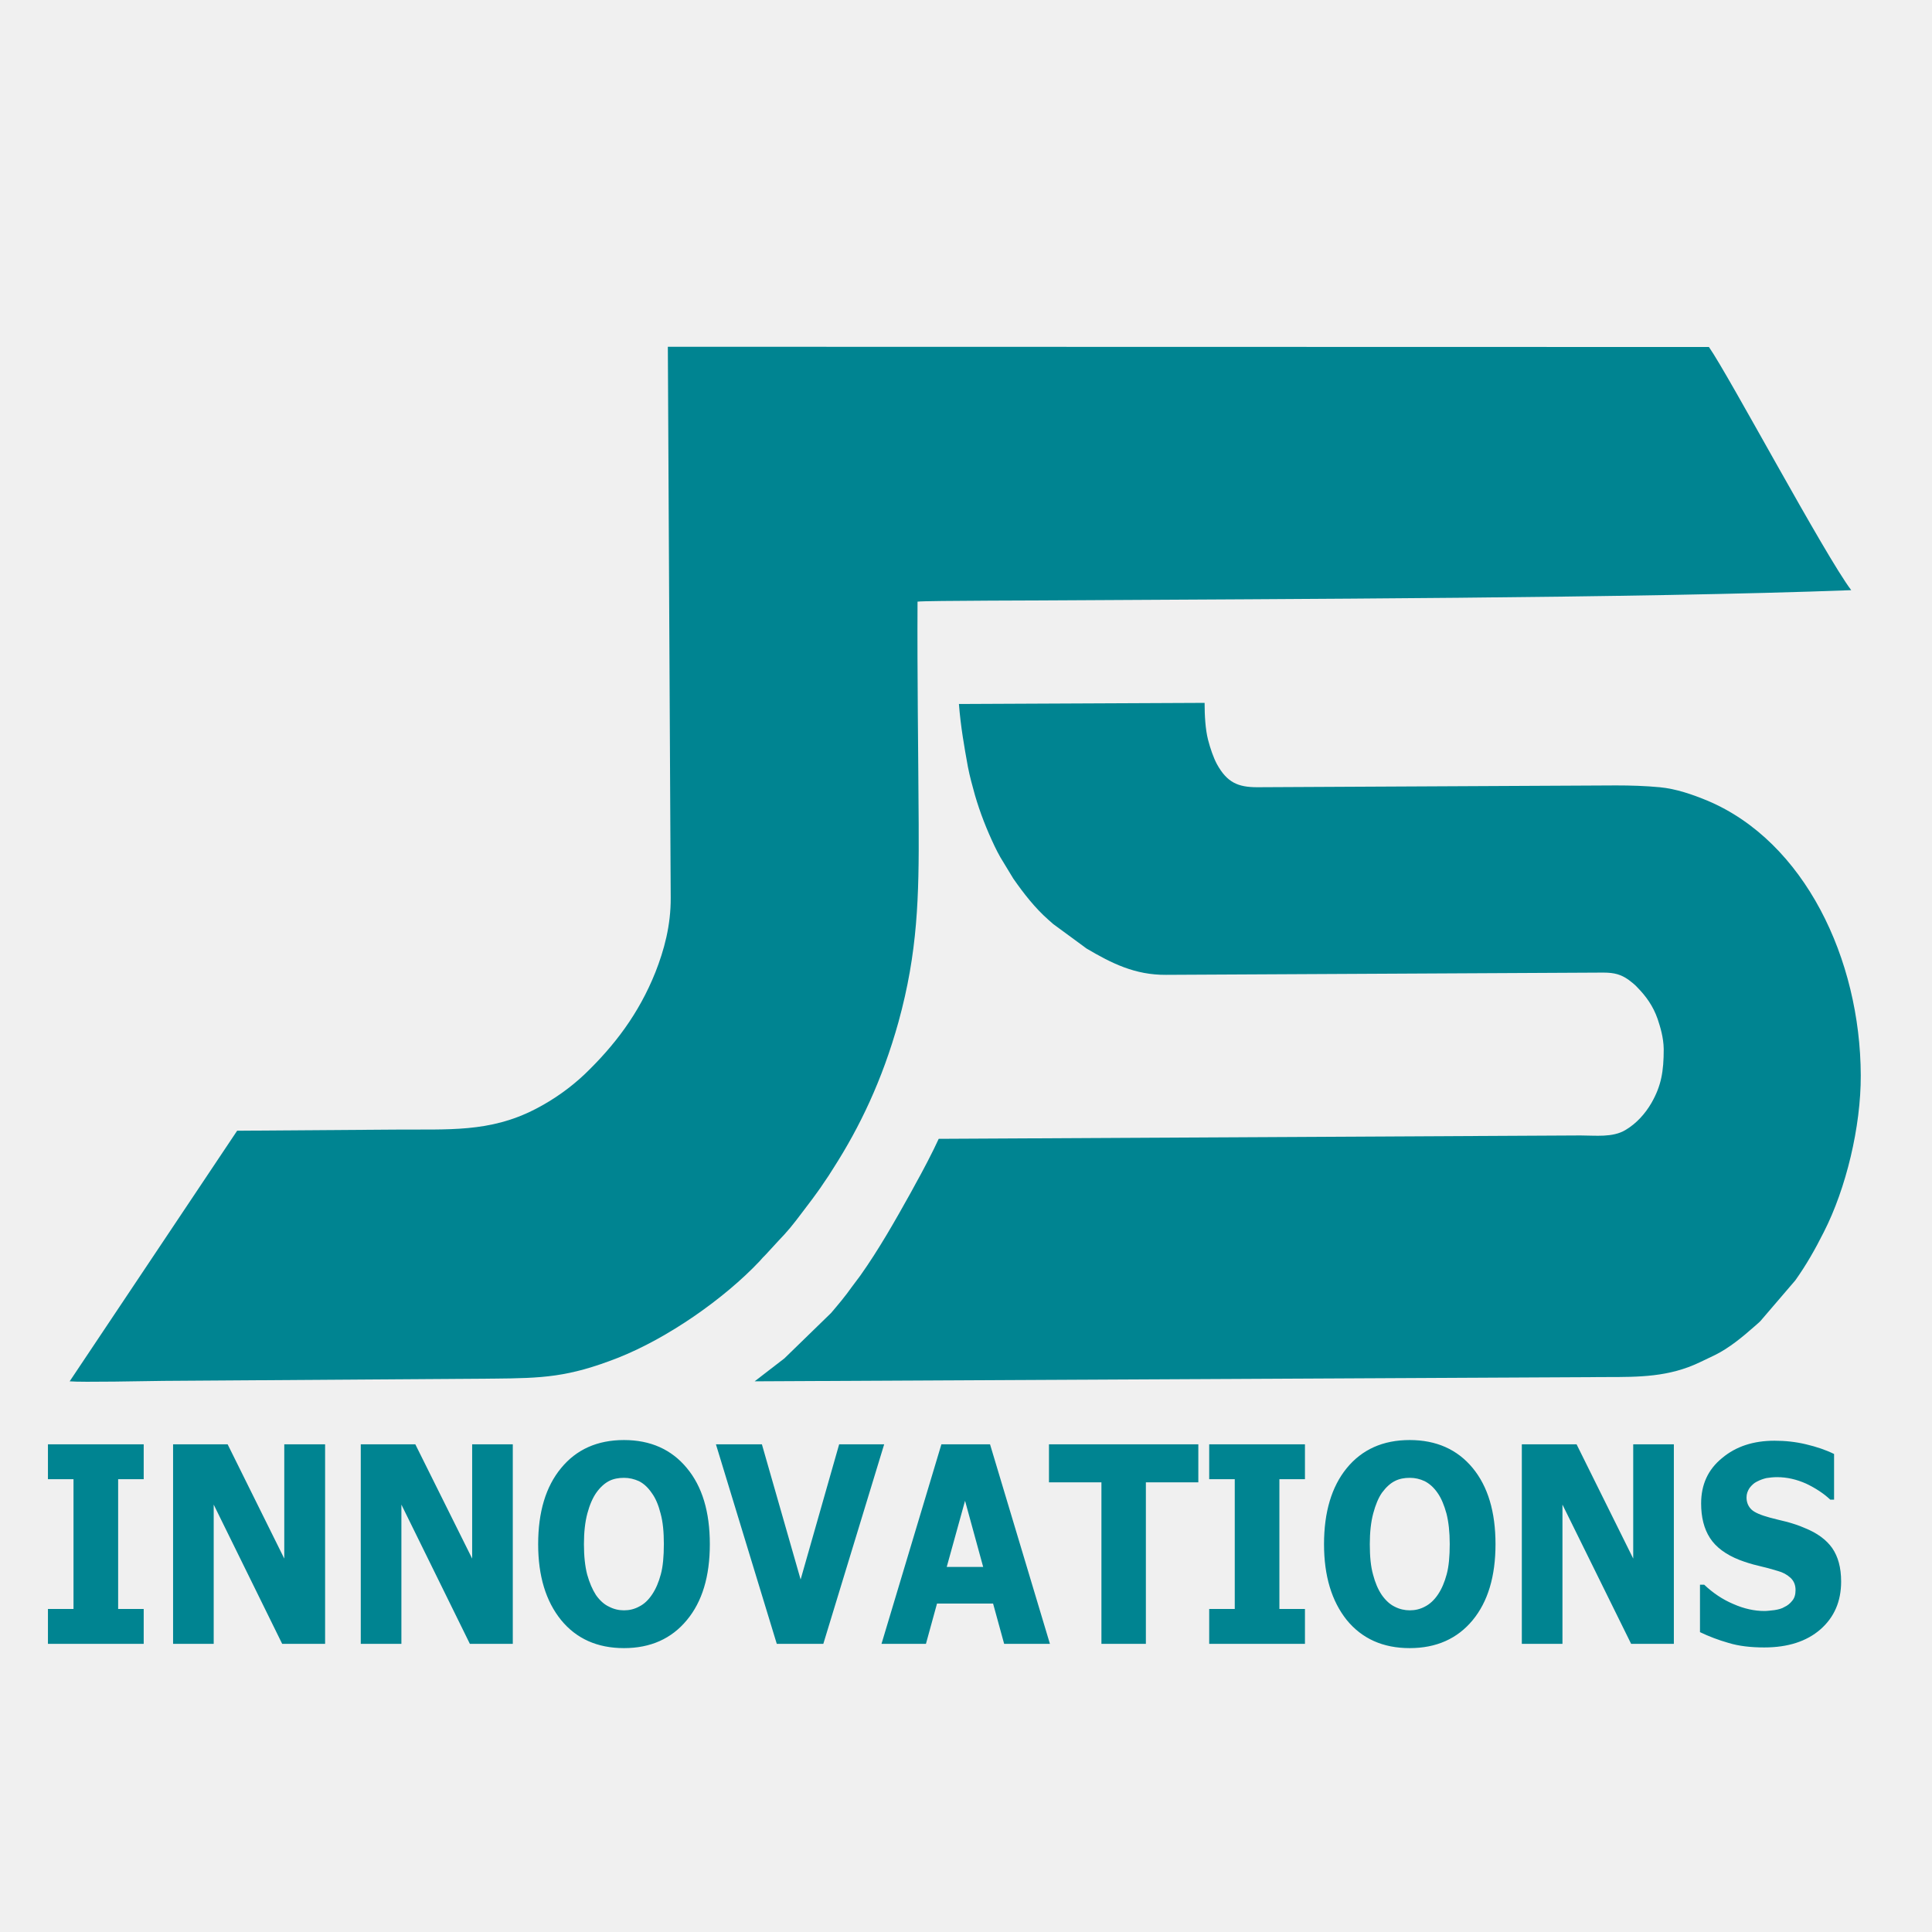
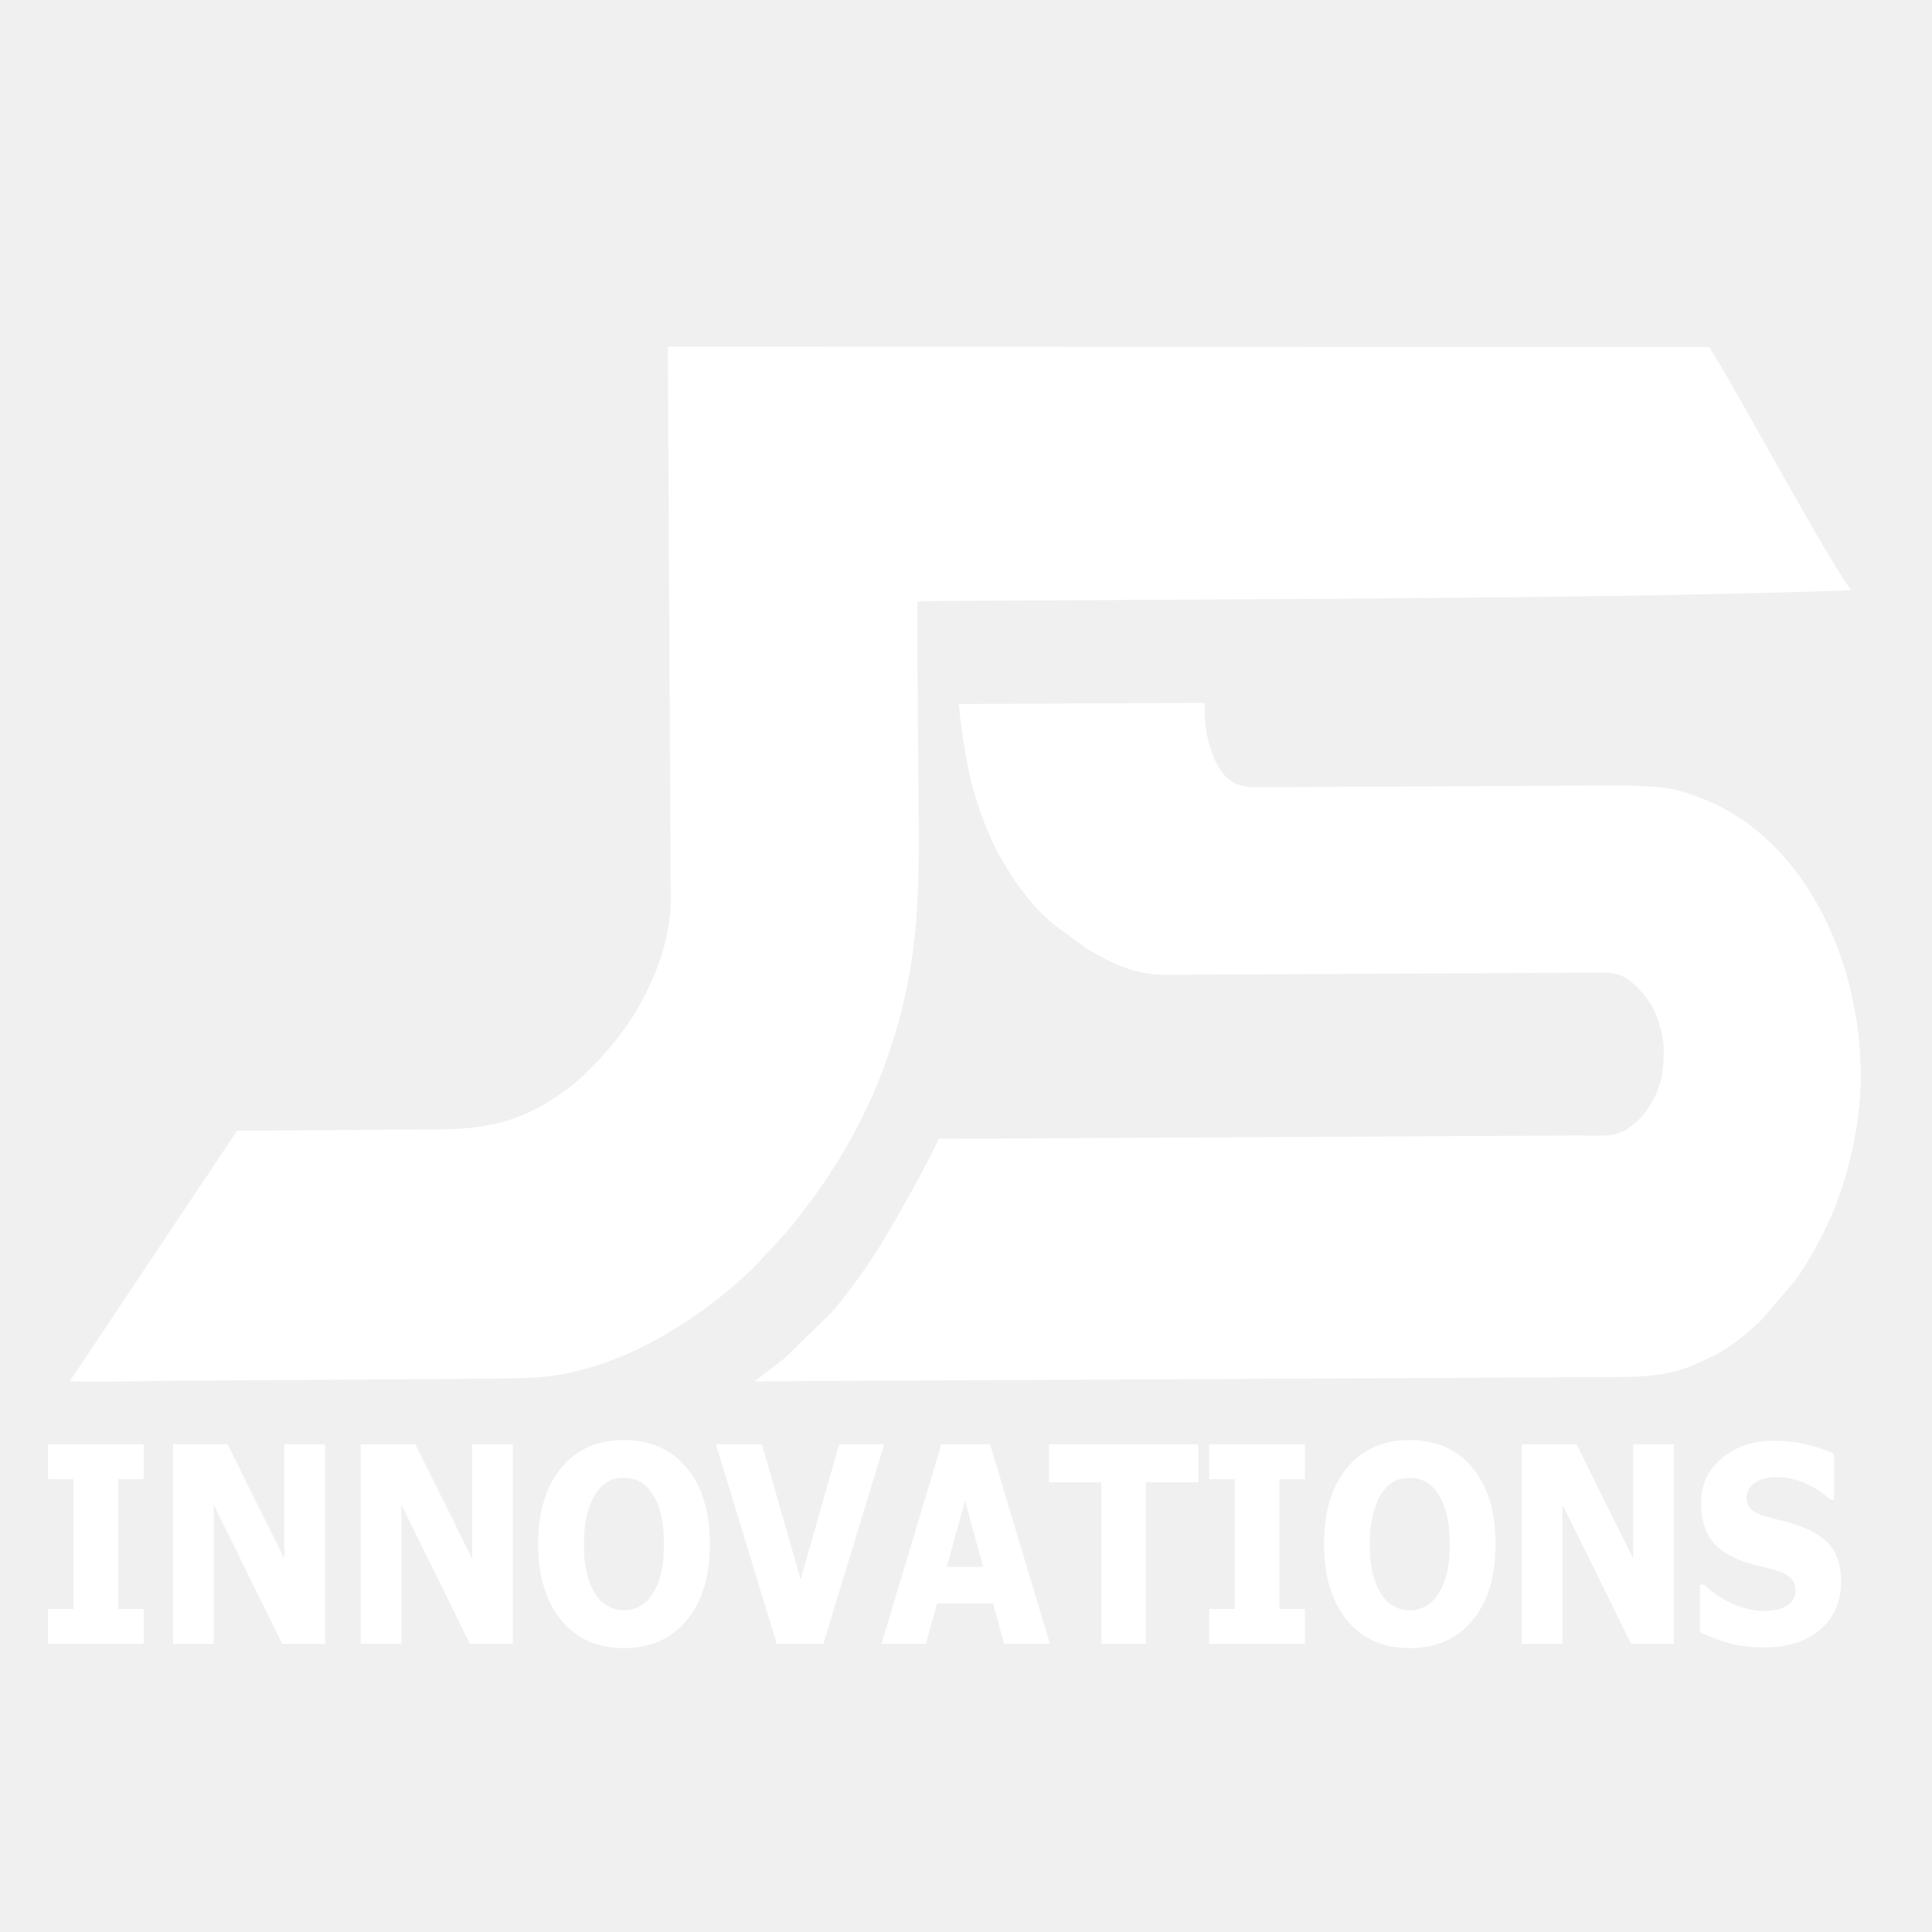
<svg xmlns="http://www.w3.org/2000/svg" viewBox="0 0 500 500" style="shape-rendering: geometricprecision;">
  <g id="Слой_x0020_1" transform="matrix(1, 0, 0, 1, -5850.077, 9598.531)">
    <g id="_732938945312">
-       <path class="fil0" d="M 6280.647 -9327.033 C 6280.647 -9321.21 6280.005 -9317.543 6277.489 -9313.119 C 6275.809 -9310.208 6273.49 -9307.704 6270.725 -9306.074 C 6267.418 -9304.095 6263.024 -9304.677 6259.124 -9304.677 C 6203.737 -9304.386 6148.35 -9304.095 6093.013 -9303.804 C 6091.631 -9300.718 6088.669 -9295.071 6087.089 -9292.277 C 6086.645 -9291.462 6086.3 -9290.821 6085.855 -9290.006 C 6081.708 -9282.554 6077.513 -9275.161 6072.725 -9268.407 L 6070.503 -9265.438 C 6068.874 -9263.11 6066.998 -9260.898 6065.171 -9258.744 L 6053.077 -9246.983 L 6045.376 -9241.046 L 6265.641 -9242.151 C 6274.329 -9242.151 6282.029 -9242.151 6290.027 -9245.994 L 6293.927 -9247.857 C 6297.579 -9249.662 6301.036 -9252.514 6304.194 -9255.308 C 6304.688 -9255.775 6305.181 -9256.123 6305.675 -9256.647 L 6314.709 -9267.185 C 6317.523 -9271.143 6319.843 -9275.219 6322.064 -9279.644 C 6327.84 -9290.938 6331.69 -9306.947 6331.641 -9320.221 C 6331.542 -9350.378 6317.078 -9380.709 6292.002 -9391.304 C 6288.052 -9392.934 6283.856 -9394.39 6279.611 -9394.798 C 6275.809 -9395.147 6272.205 -9395.263 6268.256 -9395.263 L 6175.452 -9394.798 C 6170.466 -9394.798 6167.652 -9396.02 6165.036 -9400.736 C 6164.098 -9402.482 6163.308 -9404.811 6162.716 -9407.081 C 6162.025 -9409.817 6161.827 -9413.369 6161.827 -9416.629 L 6098.246 -9416.338 C 6098.689 -9410.574 6099.628 -9405.276 6100.566 -9400.095 C 6101.059 -9397.533 6101.75 -9395.088 6102.392 -9392.759 C 6103.725 -9388.16 6105.453 -9383.794 6107.476 -9379.544 C 6107.971 -9378.497 6108.415 -9377.682 6108.958 -9376.692 L 6112.314 -9371.161 C 6115.029 -9367.261 6117.991 -9363.477 6121.447 -9360.449 C 6121.94 -9360.042 6122.138 -9359.809 6122.632 -9359.401 L 6131.271 -9353.055 C 6137.787 -9349.213 6143.808 -9346.186 6151.856 -9346.244 L 6264.999 -9346.826 C 6267.96 -9346.826 6269.59 -9346.302 6271.466 -9345.021 C 6272.305 -9344.382 6273.094 -9343.799 6273.835 -9342.984 C 6276.056 -9340.713 6277.883 -9338.21 6279.067 -9334.834 C 6279.759 -9332.738 6280.598 -9330.06 6280.647 -9327.033 Z" style="fill: rgb(0, 132, 145);" />
-       <path class="fil0" d="M 6023.656 -9366.213 C 6023.706 -9358.994 6021.928 -9352.59 6019.707 -9346.942 C 6015.362 -9336.056 6008.995 -9327.847 6001.441 -9320.57 C 5997.887 -9317.194 5993.494 -9313.992 5988.607 -9311.488 C 5976.76 -9305.376 5966.097 -9306.307 5952.324 -9306.191 C 5938.699 -9306.074 5925.075 -9306.016 5911.45 -9305.899 L 5868.108 -9241.046 C 5871.219 -9240.754 5887.755 -9241.104 5892.346 -9241.161 L 5977.698 -9241.744 C 5990.582 -9241.861 5997.098 -9242.093 6009.932 -9247.1 C 6022.915 -9252.223 6037.478 -9262.411 6046.66 -9272.133 C 6047.203 -9272.774 6047.696 -9273.298 6048.289 -9273.88 L 6051.448 -9277.315 C 6052.583 -9278.479 6053.521 -9279.527 6054.558 -9280.75 C 6055.594 -9282.031 6056.483 -9283.136 6057.47 -9284.476 L 6060.334 -9288.26 C 6061.272 -9289.599 6062.209 -9290.763 6063.098 -9292.16 C 6064.085 -9293.558 6064.876 -9294.78 6065.813 -9296.294 C 6072.527 -9306.773 6078.401 -9318.94 6082.597 -9334.019 C 6087.583 -9352.125 6087.928 -9366.329 6087.83 -9385.25 C 6087.731 -9404.403 6087.435 -9423.673 6087.534 -9442.827 C 6089.261 -9443.118 6123.076 -9443.118 6125.791 -9443.175 C 6181.178 -9443.525 6274.082 -9443.7 6329.173 -9445.796 C 6322.311 -9454.877 6297.481 -9501.393 6292.347 -9508.729 L 6022.915 -9508.787 L 6023.656 -9366.213 Z" style="fill: rgb(0, 132, 145);" />
-       <path class="fil1" d="M 5887.267 -9173.105 L 5862.486 -9173.105 L 5862.486 -9182.129 L 5869.1 -9182.129 L 5869.1 -9215.721 L 5862.486 -9215.721 L 5862.486 -9224.745 L 5887.267 -9224.745 L 5887.267 -9215.721 L 5880.652 -9215.721 L 5880.652 -9182.129 L 5887.267 -9182.129 L 5887.267 -9173.105 Z M 5934.213 -9173.105 L 5923.105 -9173.105 L 5905.383 -9209.142 L 5905.383 -9173.105 L 5894.869 -9173.105 L 5894.869 -9224.745 L 5908.987 -9224.745 L 5923.648 -9195.17 L 5923.648 -9224.745 L 5934.213 -9224.745 L 5934.213 -9173.105 Z M 5982.787 -9173.105 L 5971.68 -9173.105 L 5953.958 -9209.142 L 5953.958 -9173.105 L 5943.443 -9173.105 L 5943.443 -9224.745 L 5957.562 -9224.745 L 5972.272 -9195.17 L 5972.272 -9224.745 L 5982.787 -9224.745 L 5982.787 -9173.105 Z M 6033.78 -9198.896 C 6033.78 -9190.571 6031.806 -9183.992 6027.807 -9179.218 C 6023.858 -9174.444 6018.429 -9172 6011.567 -9172 C 6004.656 -9172 5999.225 -9174.444 5995.276 -9179.277 C 5991.327 -9184.167 5989.353 -9190.687 5989.353 -9198.896 C 5989.353 -9207.221 5991.327 -9213.8 5995.276 -9218.574 C 5999.225 -9223.405 6004.656 -9225.85 6011.567 -9225.85 C 6018.429 -9225.85 6023.858 -9223.405 6027.807 -9218.632 C 6031.806 -9213.858 6033.78 -9207.279 6033.78 -9198.896 Z M 6021.883 -9198.954 C 6021.883 -9202.039 6021.637 -9204.659 6021.044 -9206.814 C 6020.502 -9208.968 6019.761 -9210.772 6018.774 -9212.112 C 6017.787 -9213.567 6016.7 -9214.557 6015.467 -9215.197 C 6014.183 -9215.779 6012.9 -9216.071 6011.567 -9216.071 C 6010.184 -9216.071 6008.851 -9215.838 6007.717 -9215.255 C 6006.581 -9214.673 6005.445 -9213.684 6004.409 -9212.228 C 6003.471 -9210.889 6002.681 -9209.085 6002.089 -9206.872 C 6001.496 -9204.659 6001.2 -9201.982 6001.2 -9198.896 C 6001.2 -9195.752 6001.496 -9193.132 6002.039 -9191.037 C 6002.632 -9188.941 6003.372 -9187.195 6004.309 -9185.739 C 6005.297 -9184.342 6006.433 -9183.294 6007.717 -9182.712 C 6008.95 -9182.071 6010.233 -9181.78 6011.567 -9181.78 C 6012.949 -9181.78 6014.232 -9182.071 6015.516 -9182.77 C 6016.799 -9183.41 6017.885 -9184.458 6018.823 -9185.856 C 6019.81 -9187.311 6020.551 -9189.058 6021.094 -9191.094 C 6021.637 -9193.074 6021.883 -9195.694 6021.883 -9198.954 Z M 6078.9 -9224.745 L 6063.152 -9173.105 L 6051.108 -9173.105 L 6035.36 -9224.745 L 6047.257 -9224.745 L 6057.278 -9189.756 L 6067.25 -9224.745 L 6078.9 -9224.745 Z M 6078.209 -9173.105 L 6093.709 -9224.745 L 6106.297 -9224.745 L 6121.797 -9173.105 L 6109.95 -9173.105 L 6107.087 -9183.527 L 6092.574 -9183.527 L 6089.71 -9173.105 L 6078.209 -9173.105 Z M 6104.52 -9193.016 L 6099.831 -9210.132 L 6095.091 -9193.016 L 6104.52 -9193.016 Z M 6135.126 -9173.105 L 6135.126 -9214.906 L 6121.55 -9214.906 L 6121.55 -9224.745 L 6160.203 -9224.745 L 6160.203 -9214.906 L 6146.628 -9214.906 L 6146.628 -9173.105 L 6135.126 -9173.105 Z M 6187.798 -9173.105 L 6163.016 -9173.105 L 6163.016 -9182.129 L 6169.632 -9182.129 L 6169.632 -9215.721 L 6163.016 -9215.721 L 6163.016 -9224.745 L 6187.798 -9224.745 L 6187.798 -9215.721 L 6181.183 -9215.721 L 6181.183 -9182.129 L 6187.798 -9182.129 L 6187.798 -9173.105 Z M 6237.113 -9198.896 C 6237.113 -9190.571 6235.138 -9183.992 6231.189 -9179.218 C 6227.24 -9174.444 6221.809 -9172 6214.899 -9172 C 6207.988 -9172 6202.558 -9174.444 6198.609 -9179.277 C 6194.709 -9184.167 6192.734 -9190.687 6192.734 -9198.896 C 6192.734 -9207.221 6194.709 -9213.8 6198.609 -9218.574 C 6202.558 -9223.405 6207.988 -9225.85 6214.899 -9225.85 C 6221.809 -9225.85 6227.24 -9223.405 6231.189 -9218.632 C 6235.138 -9213.858 6237.113 -9207.279 6237.113 -9198.896 Z M 6225.266 -9198.954 C 6225.266 -9202.039 6224.97 -9204.659 6224.426 -9206.814 C 6223.833 -9208.968 6223.094 -9210.772 6222.155 -9212.112 C 6221.168 -9213.567 6220.033 -9214.557 6218.798 -9215.197 C 6217.564 -9215.779 6216.281 -9216.071 6214.948 -9216.071 C 6213.517 -9216.071 6212.233 -9215.838 6211.097 -9215.255 C 6209.913 -9214.673 6208.827 -9213.684 6207.741 -9212.228 C 6206.803 -9210.889 6206.062 -9209.085 6205.47 -9206.872 C 6204.878 -9204.659 6204.582 -9201.982 6204.582 -9198.896 C 6204.582 -9195.752 6204.828 -9193.132 6205.421 -9191.037 C 6205.964 -9188.941 6206.704 -9187.195 6207.692 -9185.739 C 6208.679 -9184.342 6209.814 -9183.294 6211.048 -9182.712 C 6212.283 -9182.071 6213.615 -9181.78 6214.948 -9181.78 C 6216.281 -9181.78 6217.614 -9182.071 6218.897 -9182.77 C 6220.132 -9183.41 6221.268 -9184.458 6222.205 -9185.856 C 6223.192 -9187.311 6223.932 -9189.058 6224.475 -9191.094 C 6225.019 -9193.074 6225.266 -9195.694 6225.266 -9198.954 Z M 6283.269 -9173.105 L 6272.212 -9173.105 L 6254.44 -9209.142 L 6254.44 -9173.105 L 6243.925 -9173.105 L 6243.925 -9224.745 L 6258.092 -9224.745 L 6272.754 -9195.17 L 6272.754 -9224.745 L 6283.269 -9224.745 L 6283.269 -9173.105 Z M 6306.667 -9172.174 C 6303.212 -9172.174 6300.102 -9172.524 6297.436 -9173.339 C 6294.771 -9174.096 6292.351 -9175.027 6290.032 -9176.133 L 6290.032 -9188.417 L 6291.118 -9188.417 C 6293.388 -9186.263 6295.906 -9184.574 6298.671 -9183.41 C 6301.435 -9182.187 6304.149 -9181.605 6306.717 -9181.605 C 6307.408 -9181.605 6308.247 -9181.722 6309.333 -9181.839 C 6310.42 -9182.013 6311.259 -9182.246 6311.9 -9182.653 C 6312.69 -9183.002 6313.382 -9183.585 6313.923 -9184.284 C 6314.516 -9184.982 6314.763 -9185.913 6314.763 -9187.02 C 6314.763 -9188.358 6314.319 -9189.406 6313.431 -9190.222 C 6312.542 -9191.037 6311.456 -9191.619 6310.172 -9191.968 C 6308.642 -9192.434 6306.963 -9192.9 6305.186 -9193.307 C 6303.41 -9193.715 6301.78 -9194.239 6300.25 -9194.821 C 6296.696 -9196.218 6294.129 -9198.14 6292.599 -9200.526 C 6291.068 -9202.913 6290.328 -9205.882 6290.328 -9209.433 C 6290.328 -9214.323 6292.105 -9218.224 6295.758 -9221.193 C 6299.361 -9224.221 6303.903 -9225.675 6309.333 -9225.675 C 6312.097 -9225.675 6314.812 -9225.386 6317.478 -9224.745 C 6320.194 -9224.104 6322.612 -9223.289 6324.734 -9222.241 L 6324.734 -9210.423 L 6323.747 -9210.423 C 6322.02 -9212.053 6319.946 -9213.392 6317.527 -9214.557 C 6315.059 -9215.662 6312.542 -9216.245 6309.974 -9216.245 C 6308.938 -9216.245 6308.049 -9216.128 6307.26 -9216.012 C 6306.47 -9215.838 6305.631 -9215.546 6304.742 -9215.081 C 6304.002 -9214.731 6303.41 -9214.148 6302.866 -9213.45 C 6302.373 -9212.694 6302.076 -9211.937 6302.076 -9211.005 C 6302.076 -9209.725 6302.521 -9208.676 6303.36 -9207.861 C 6304.149 -9207.104 6305.779 -9206.406 6308.148 -9205.766 C 6309.678 -9205.358 6311.16 -9205.009 6312.591 -9204.659 C 6314.023 -9204.252 6315.553 -9203.786 6317.133 -9203.088 C 6320.342 -9201.807 6322.71 -9200.06 6324.241 -9197.906 C 6325.771 -9195.694 6326.561 -9192.842 6326.561 -9189.232 C 6326.561 -9184.109 6324.784 -9179.975 6321.181 -9176.831 C 6317.627 -9173.746 6312.789 -9172.174 6306.667 -9172.174 Z" style="fill: rgb(0, 132, 145); fill-rule: nonzero;" />
+       <path class="fil0" d="M 6280.647 -9327.033 C 6280.647 -9321.21 6280.005 -9317.543 6277.489 -9313.119 C 6275.809 -9310.208 6273.49 -9307.704 6270.725 -9306.074 C 6267.418 -9304.095 6263.024 -9304.677 6259.124 -9304.677 C 6203.737 -9304.386 6148.35 -9304.095 6093.013 -9303.804 C 6091.631 -9300.718 6088.669 -9295.071 6087.089 -9292.277 C 6086.645 -9291.462 6086.3 -9290.821 6085.855 -9290.006 C 6081.708 -9282.554 6077.513 -9275.161 6072.725 -9268.407 L 6070.503 -9265.438 C 6068.874 -9263.11 6066.998 -9260.898 6065.171 -9258.744 L 6053.077 -9246.983 L 6045.376 -9241.046 L 6265.641 -9242.151 C 6274.329 -9242.151 6282.029 -9242.151 6290.027 -9245.994 L 6293.927 -9247.857 C 6297.579 -9249.662 6301.036 -9252.514 6304.194 -9255.308 C 6304.688 -9255.775 6305.181 -9256.123 6305.675 -9256.647 L 6314.709 -9267.185 C 6317.523 -9271.143 6319.843 -9275.219 6322.064 -9279.644 C 6327.84 -9290.938 6331.69 -9306.947 6331.641 -9320.221 C 6331.542 -9350.378 6317.078 -9380.709 6292.002 -9391.304 C 6288.052 -9392.934 6283.856 -9394.39 6279.611 -9394.798 C 6275.809 -9395.147 6272.205 -9395.263 6268.256 -9395.263 L 6175.452 -9394.798 C 6170.466 -9394.798 6167.652 -9396.02 6165.036 -9400.736 C 6164.098 -9402.482 6163.308 -9404.811 6162.716 -9407.081 C 6162.025 -9409.817 6161.827 -9413.369 6161.827 -9416.629 L 6098.246 -9416.338 C 6098.689 -9410.574 6099.628 -9405.276 6100.566 -9400.095 C 6101.059 -9397.533 6101.75 -9395.088 6102.392 -9392.759 C 6103.725 -9388.16 6105.453 -9383.794 6107.476 -9379.544 C 6107.971 -9378.497 6108.415 -9377.682 6108.958 -9376.692 L 6112.314 -9371.161 C 6115.029 -9367.261 6117.991 -9363.477 6121.447 -9360.449 C 6121.94 -9360.042 6122.138 -9359.809 6122.632 -9359.401 L 6131.271 -9353.055 C 6137.787 -9349.213 6143.808 -9346.186 6151.856 -9346.244 L 6264.999 -9346.826 C 6267.96 -9346.826 6269.59 -9346.302 6271.466 -9345.021 C 6272.305 -9344.382 6273.094 -9343.799 6273.835 -9342.984 C 6276.056 -9340.713 6277.883 -9338.21 6279.067 -9334.834 C 6279.759 -9332.738 6280.598 -9330.06 6280.647 -9327.033 Z" style="fill: #ffffff;" />
+       <path class="fil0" d="M 6023.656 -9366.213 C 6023.706 -9358.994 6021.928 -9352.59 6019.707 -9346.942 C 6015.362 -9336.056 6008.995 -9327.847 6001.441 -9320.57 C 5997.887 -9317.194 5993.494 -9313.992 5988.607 -9311.488 C 5976.76 -9305.376 5966.097 -9306.307 5952.324 -9306.191 C 5938.699 -9306.074 5925.075 -9306.016 5911.45 -9305.899 L 5868.108 -9241.046 C 5871.219 -9240.754 5887.755 -9241.104 5892.346 -9241.161 L 5977.698 -9241.744 C 5990.582 -9241.861 5997.098 -9242.093 6009.932 -9247.1 C 6022.915 -9252.223 6037.478 -9262.411 6046.66 -9272.133 C 6047.203 -9272.774 6047.696 -9273.298 6048.289 -9273.88 L 6051.448 -9277.315 C 6052.583 -9278.479 6053.521 -9279.527 6054.558 -9280.75 C 6055.594 -9282.031 6056.483 -9283.136 6057.47 -9284.476 L 6060.334 -9288.26 C 6061.272 -9289.599 6062.209 -9290.763 6063.098 -9292.16 C 6064.085 -9293.558 6064.876 -9294.78 6065.813 -9296.294 C 6072.527 -9306.773 6078.401 -9318.94 6082.597 -9334.019 C 6087.583 -9352.125 6087.928 -9366.329 6087.83 -9385.25 C 6087.731 -9404.403 6087.435 -9423.673 6087.534 -9442.827 C 6089.261 -9443.118 6123.076 -9443.118 6125.791 -9443.175 C 6181.178 -9443.525 6274.082 -9443.7 6329.173 -9445.796 C 6322.311 -9454.877 6297.481 -9501.393 6292.347 -9508.729 L 6022.915 -9508.787 L 6023.656 -9366.213 Z" style="fill: #ffffff;" />
+       <path class="fil1" d="M 5887.267 -9173.105 L 5862.486 -9173.105 L 5862.486 -9182.129 L 5869.1 -9182.129 L 5869.1 -9215.721 L 5862.486 -9215.721 L 5862.486 -9224.745 L 5887.267 -9224.745 L 5887.267 -9215.721 L 5880.652 -9215.721 L 5880.652 -9182.129 L 5887.267 -9182.129 L 5887.267 -9173.105 Z M 5934.213 -9173.105 L 5923.105 -9173.105 L 5905.383 -9209.142 L 5905.383 -9173.105 L 5894.869 -9173.105 L 5894.869 -9224.745 L 5908.987 -9224.745 L 5923.648 -9195.17 L 5923.648 -9224.745 L 5934.213 -9224.745 L 5934.213 -9173.105 Z M 5982.787 -9173.105 L 5971.68 -9173.105 L 5953.958 -9209.142 L 5953.958 -9173.105 L 5943.443 -9173.105 L 5943.443 -9224.745 L 5957.562 -9224.745 L 5972.272 -9195.17 L 5972.272 -9224.745 L 5982.787 -9224.745 L 5982.787 -9173.105 Z M 6033.78 -9198.896 C 6033.78 -9190.571 6031.806 -9183.992 6027.807 -9179.218 C 6023.858 -9174.444 6018.429 -9172 6011.567 -9172 C 6004.656 -9172 5999.225 -9174.444 5995.276 -9179.277 C 5991.327 -9184.167 5989.353 -9190.687 5989.353 -9198.896 C 5989.353 -9207.221 5991.327 -9213.8 5995.276 -9218.574 C 5999.225 -9223.405 6004.656 -9225.85 6011.567 -9225.85 C 6018.429 -9225.85 6023.858 -9223.405 6027.807 -9218.632 C 6031.806 -9213.858 6033.78 -9207.279 6033.78 -9198.896 Z M 6021.883 -9198.954 C 6021.883 -9202.039 6021.637 -9204.659 6021.044 -9206.814 C 6020.502 -9208.968 6019.761 -9210.772 6018.774 -9212.112 C 6017.787 -9213.567 6016.7 -9214.557 6015.467 -9215.197 C 6014.183 -9215.779 6012.9 -9216.071 6011.567 -9216.071 C 6010.184 -9216.071 6008.851 -9215.838 6007.717 -9215.255 C 6006.581 -9214.673 6005.445 -9213.684 6004.409 -9212.228 C 6003.471 -9210.889 6002.681 -9209.085 6002.089 -9206.872 C 6001.496 -9204.659 6001.2 -9201.982 6001.2 -9198.896 C 6001.2 -9195.752 6001.496 -9193.132 6002.039 -9191.037 C 6002.632 -9188.941 6003.372 -9187.195 6004.309 -9185.739 C 6005.297 -9184.342 6006.433 -9183.294 6007.717 -9182.712 C 6008.95 -9182.071 6010.233 -9181.78 6011.567 -9181.78 C 6012.949 -9181.78 6014.232 -9182.071 6015.516 -9182.77 C 6016.799 -9183.41 6017.885 -9184.458 6018.823 -9185.856 C 6019.81 -9187.311 6020.551 -9189.058 6021.094 -9191.094 C 6021.637 -9193.074 6021.883 -9195.694 6021.883 -9198.954 Z M 6078.9 -9224.745 L 6063.152 -9173.105 L 6051.108 -9173.105 L 6035.36 -9224.745 L 6047.257 -9224.745 L 6057.278 -9189.756 L 6067.25 -9224.745 L 6078.9 -9224.745 Z M 6078.209 -9173.105 L 6093.709 -9224.745 L 6106.297 -9224.745 L 6121.797 -9173.105 L 6109.95 -9173.105 L 6107.087 -9183.527 L 6092.574 -9183.527 L 6089.71 -9173.105 L 6078.209 -9173.105 Z M 6104.52 -9193.016 L 6099.831 -9210.132 L 6095.091 -9193.016 L 6104.52 -9193.016 Z M 6135.126 -9173.105 L 6135.126 -9214.906 L 6121.55 -9214.906 L 6121.55 -9224.745 L 6160.203 -9224.745 L 6160.203 -9214.906 L 6146.628 -9214.906 L 6146.628 -9173.105 L 6135.126 -9173.105 Z M 6187.798 -9173.105 L 6163.016 -9173.105 L 6163.016 -9182.129 L 6169.632 -9182.129 L 6169.632 -9215.721 L 6163.016 -9215.721 L 6163.016 -9224.745 L 6187.798 -9224.745 L 6187.798 -9215.721 L 6181.183 -9215.721 L 6181.183 -9182.129 L 6187.798 -9182.129 L 6187.798 -9173.105 Z M 6237.113 -9198.896 C 6237.113 -9190.571 6235.138 -9183.992 6231.189 -9179.218 C 6227.24 -9174.444 6221.809 -9172 6214.899 -9172 C 6207.988 -9172 6202.558 -9174.444 6198.609 -9179.277 C 6194.709 -9184.167 6192.734 -9190.687 6192.734 -9198.896 C 6192.734 -9207.221 6194.709 -9213.8 6198.609 -9218.574 C 6202.558 -9223.405 6207.988 -9225.85 6214.899 -9225.85 C 6221.809 -9225.85 6227.24 -9223.405 6231.189 -9218.632 C 6235.138 -9213.858 6237.113 -9207.279 6237.113 -9198.896 Z M 6225.266 -9198.954 C 6225.266 -9202.039 6224.97 -9204.659 6224.426 -9206.814 C 6223.833 -9208.968 6223.094 -9210.772 6222.155 -9212.112 C 6221.168 -9213.567 6220.033 -9214.557 6218.798 -9215.197 C 6217.564 -9215.779 6216.281 -9216.071 6214.948 -9216.071 C 6213.517 -9216.071 6212.233 -9215.838 6211.097 -9215.255 C 6209.913 -9214.673 6208.827 -9213.684 6207.741 -9212.228 C 6206.803 -9210.889 6206.062 -9209.085 6205.47 -9206.872 C 6204.878 -9204.659 6204.582 -9201.982 6204.582 -9198.896 C 6204.582 -9195.752 6204.828 -9193.132 6205.421 -9191.037 C 6205.964 -9188.941 6206.704 -9187.195 6207.692 -9185.739 C 6208.679 -9184.342 6209.814 -9183.294 6211.048 -9182.712 C 6212.283 -9182.071 6213.615 -9181.78 6214.948 -9181.78 C 6216.281 -9181.78 6217.614 -9182.071 6218.897 -9182.77 C 6220.132 -9183.41 6221.268 -9184.458 6222.205 -9185.856 C 6223.192 -9187.311 6223.932 -9189.058 6224.475 -9191.094 C 6225.019 -9193.074 6225.266 -9195.694 6225.266 -9198.954 Z M 6283.269 -9173.105 L 6272.212 -9173.105 L 6254.44 -9209.142 L 6254.44 -9173.105 L 6243.925 -9173.105 L 6243.925 -9224.745 L 6258.092 -9224.745 L 6272.754 -9195.17 L 6272.754 -9224.745 L 6283.269 -9224.745 L 6283.269 -9173.105 Z M 6306.667 -9172.174 C 6303.212 -9172.174 6300.102 -9172.524 6297.436 -9173.339 C 6294.771 -9174.096 6292.351 -9175.027 6290.032 -9176.133 L 6290.032 -9188.417 L 6291.118 -9188.417 C 6293.388 -9186.263 6295.906 -9184.574 6298.671 -9183.41 C 6301.435 -9182.187 6304.149 -9181.605 6306.717 -9181.605 C 6307.408 -9181.605 6308.247 -9181.722 6309.333 -9181.839 C 6310.42 -9182.013 6311.259 -9182.246 6311.9 -9182.653 C 6312.69 -9183.002 6313.382 -9183.585 6313.923 -9184.284 C 6314.516 -9184.982 6314.763 -9185.913 6314.763 -9187.02 C 6314.763 -9188.358 6314.319 -9189.406 6313.431 -9190.222 C 6312.542 -9191.037 6311.456 -9191.619 6310.172 -9191.968 C 6308.642 -9192.434 6306.963 -9192.9 6305.186 -9193.307 C 6303.41 -9193.715 6301.78 -9194.239 6300.25 -9194.821 C 6296.696 -9196.218 6294.129 -9198.14 6292.599 -9200.526 C 6291.068 -9202.913 6290.328 -9205.882 6290.328 -9209.433 C 6290.328 -9214.323 6292.105 -9218.224 6295.758 -9221.193 C 6299.361 -9224.221 6303.903 -9225.675 6309.333 -9225.675 C 6312.097 -9225.675 6314.812 -9225.386 6317.478 -9224.745 C 6320.194 -9224.104 6322.612 -9223.289 6324.734 -9222.241 L 6324.734 -9210.423 L 6323.747 -9210.423 C 6322.02 -9212.053 6319.946 -9213.392 6317.527 -9214.557 C 6315.059 -9215.662 6312.542 -9216.245 6309.974 -9216.245 C 6308.938 -9216.245 6308.049 -9216.128 6307.26 -9216.012 C 6306.47 -9215.838 6305.631 -9215.546 6304.742 -9215.081 C 6304.002 -9214.731 6303.41 -9214.148 6302.866 -9213.45 C 6302.373 -9212.694 6302.076 -9211.937 6302.076 -9211.005 C 6302.076 -9209.725 6302.521 -9208.676 6303.36 -9207.861 C 6304.149 -9207.104 6305.779 -9206.406 6308.148 -9205.766 C 6309.678 -9205.358 6311.16 -9205.009 6312.591 -9204.659 C 6314.023 -9204.252 6315.553 -9203.786 6317.133 -9203.088 C 6320.342 -9201.807 6322.71 -9200.06 6324.241 -9197.906 C 6325.771 -9195.694 6326.561 -9192.842 6326.561 -9189.232 C 6326.561 -9184.109 6324.784 -9179.975 6321.181 -9176.831 C 6317.627 -9173.746 6312.789 -9172.174 6306.667 -9172.174 Z" style="fill: #ffffff; fill-rule: nonzero;" />
    </g>
  </g>
</svg>
